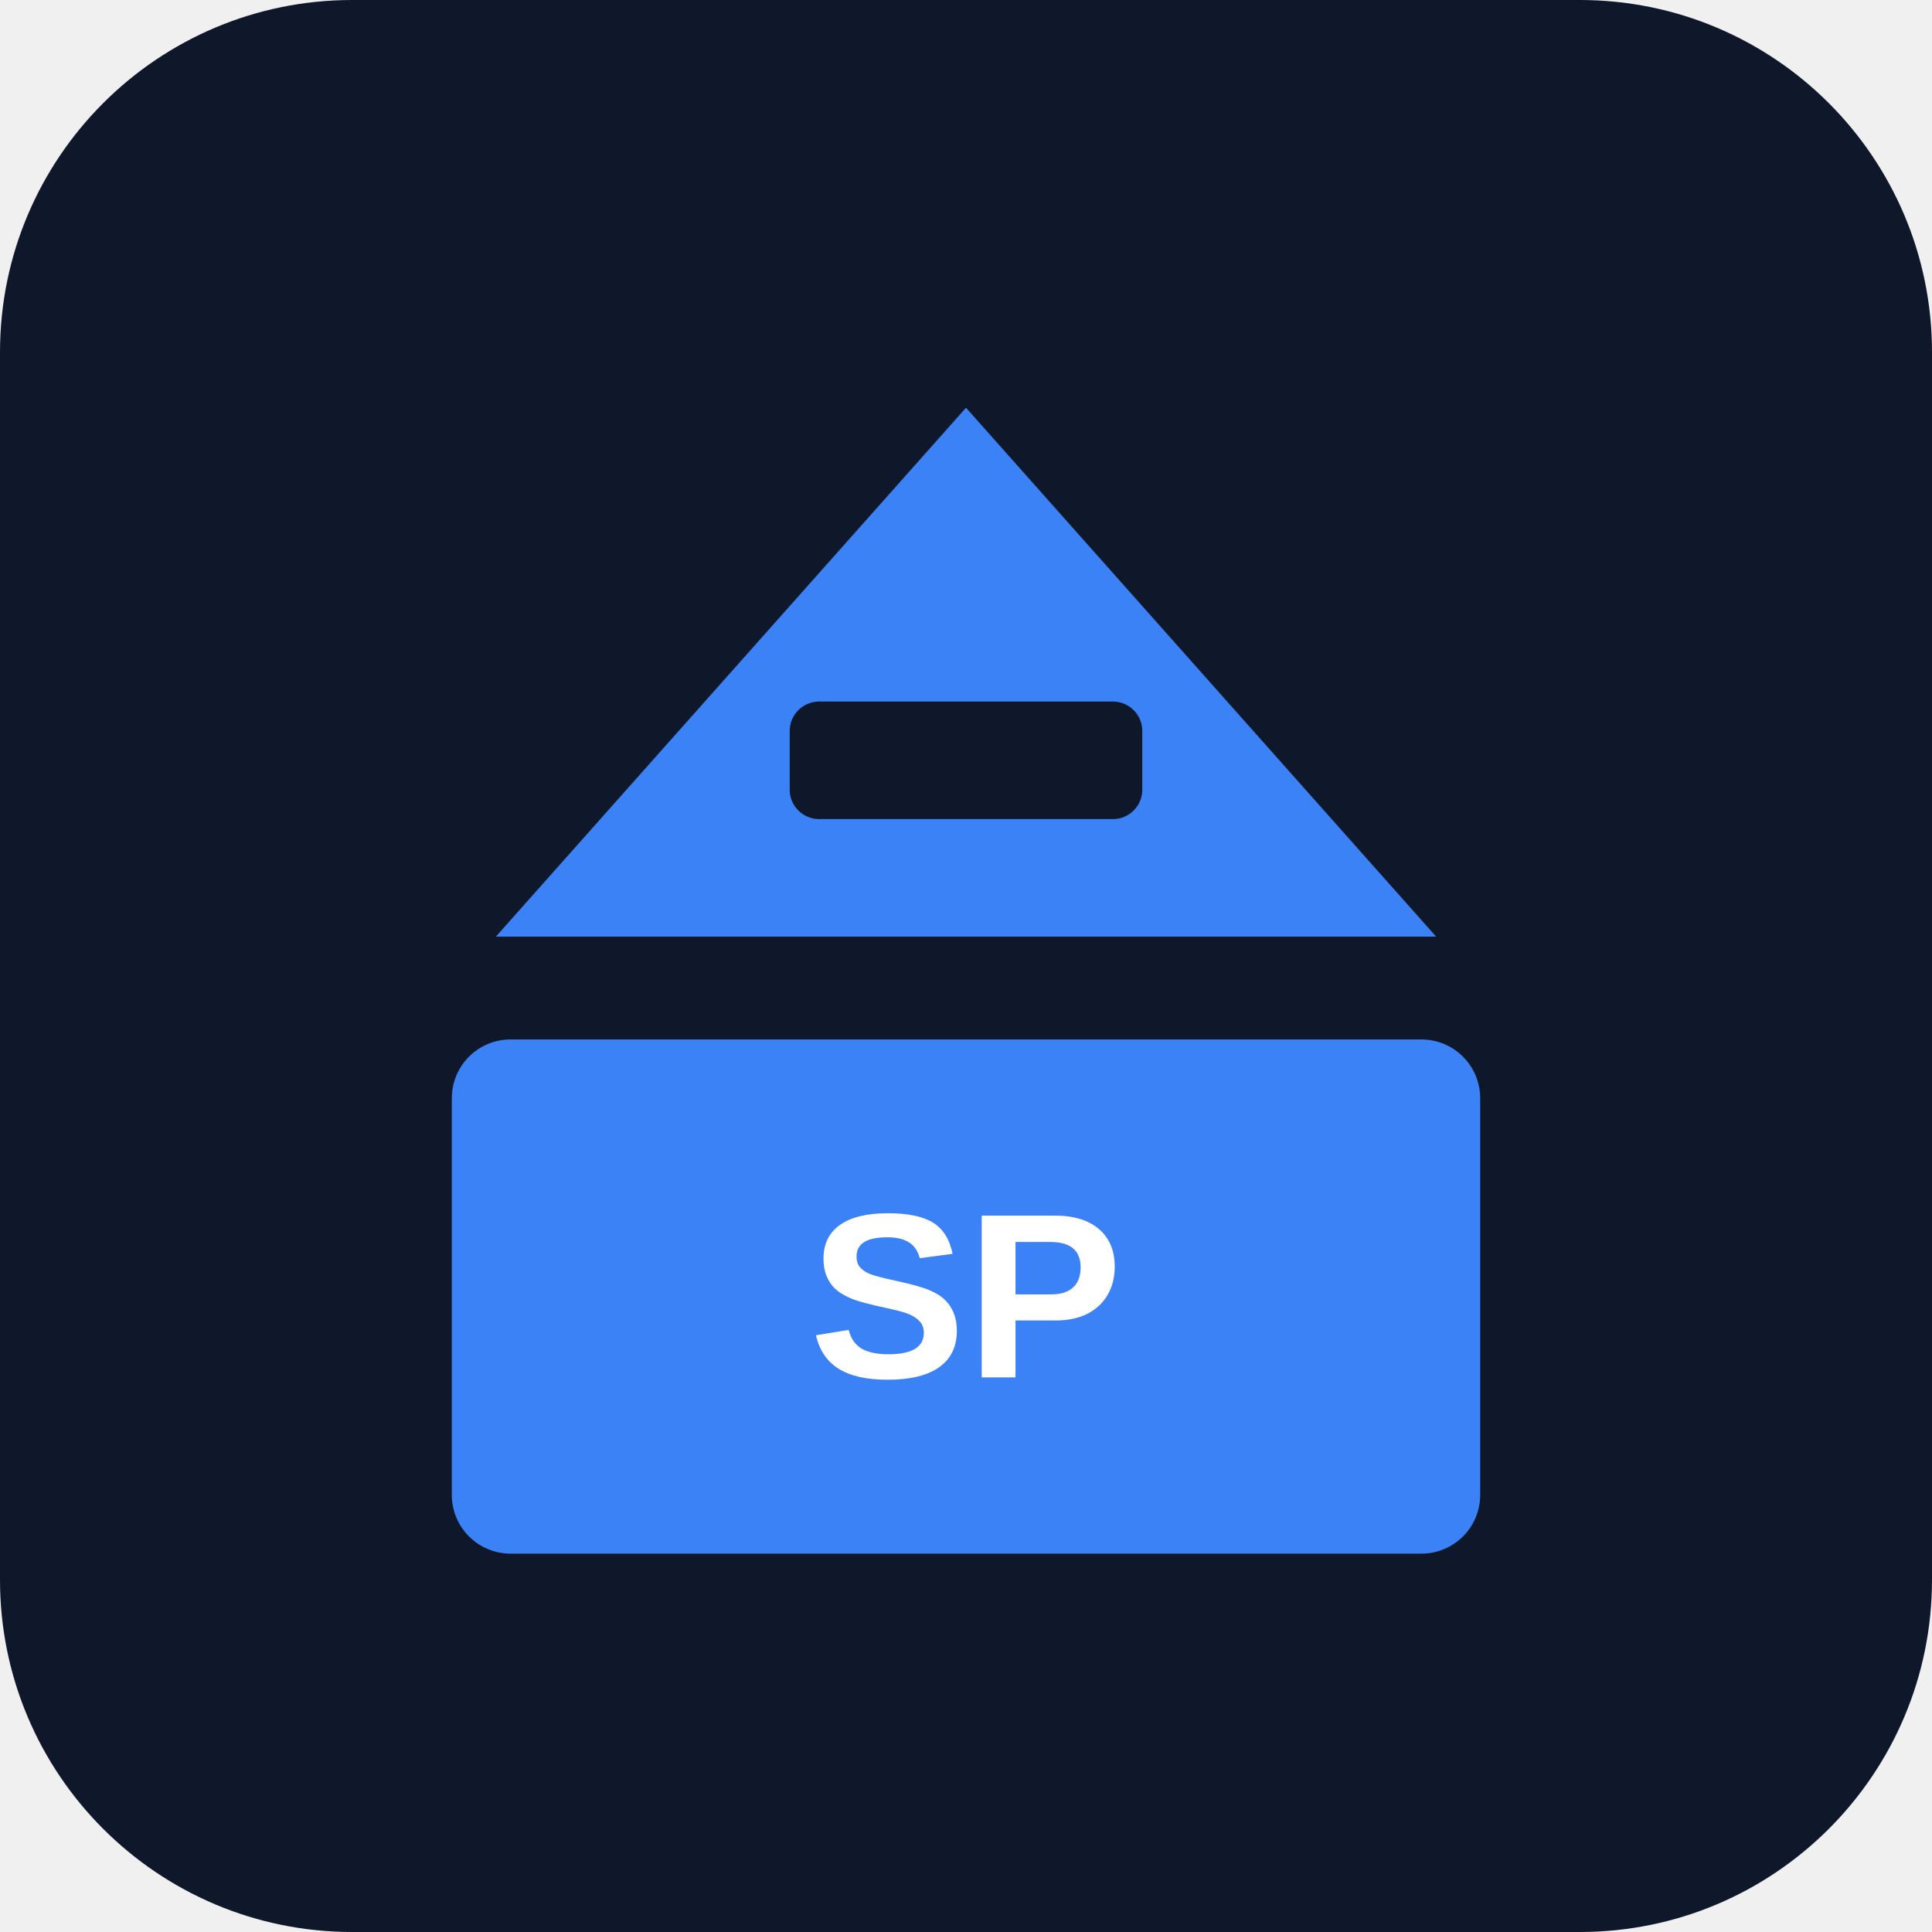
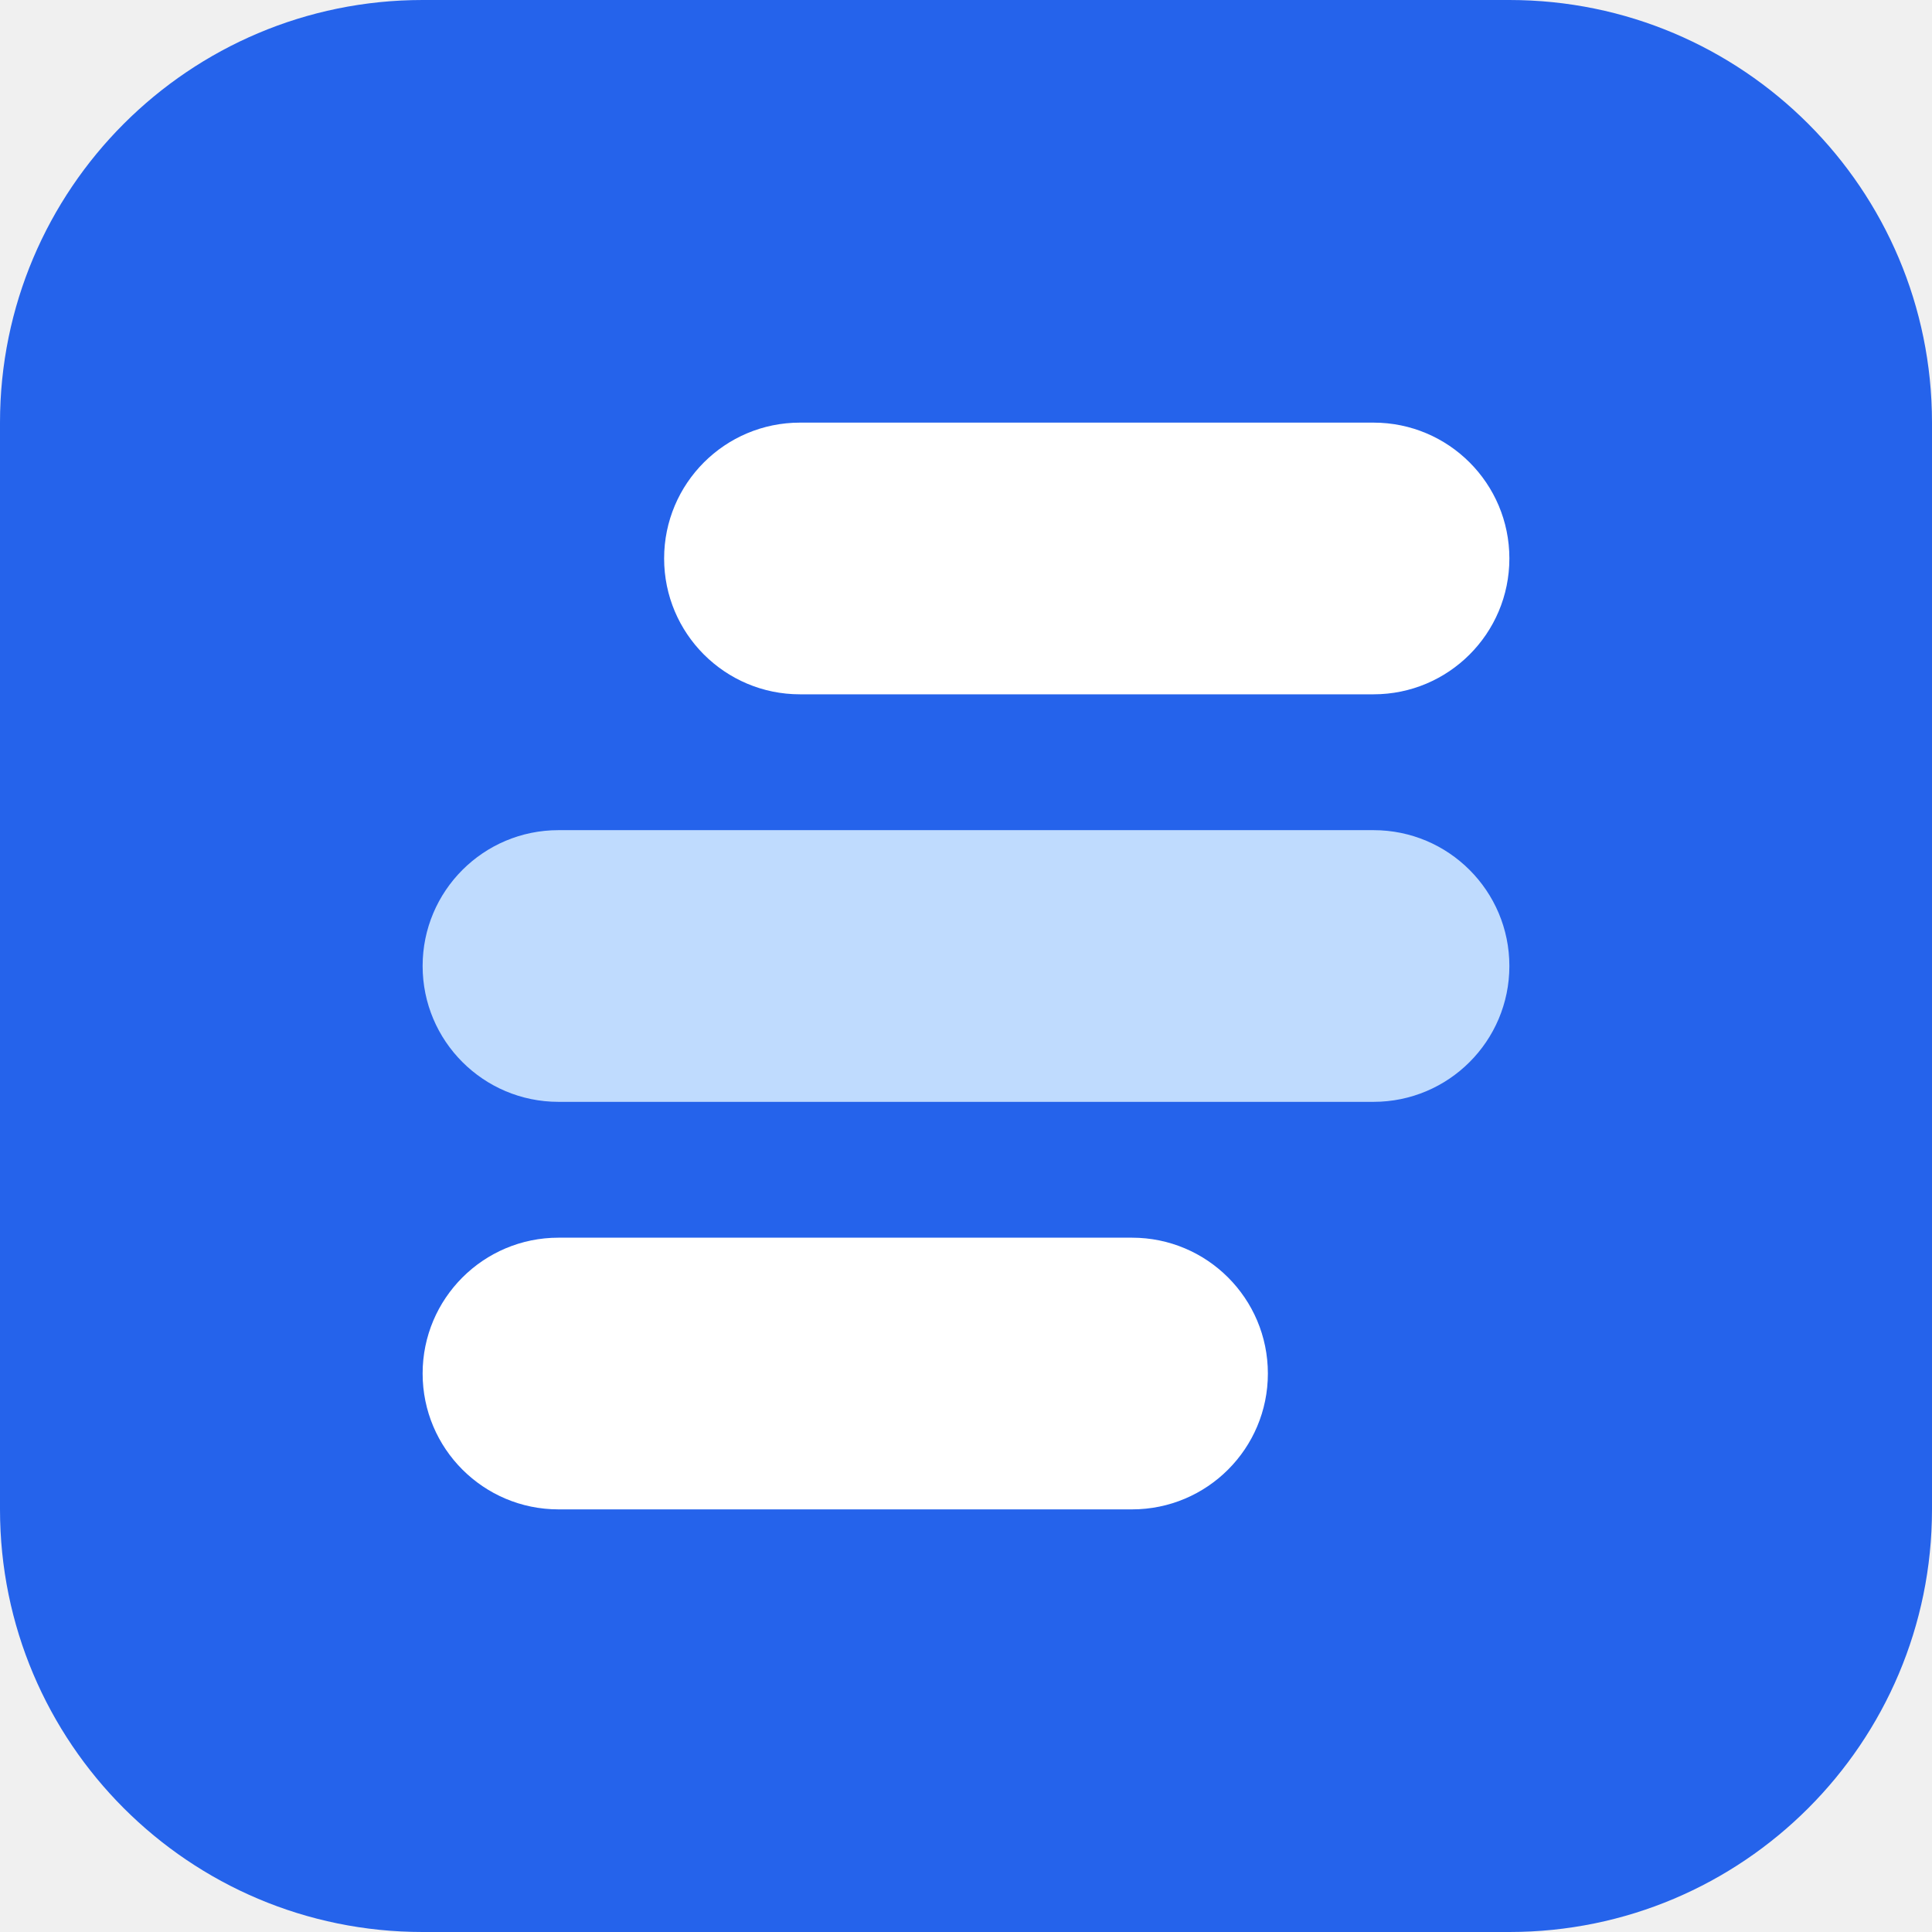
- <svg xmlns="http://www.w3.org/2000/svg" width="192" height="192" viewBox="0 0 192 192">
-   <rect width="192" height="192" rx="35" fill="#0f172a" />
-   <g transform="translate(23,23)">
-     <rect x="21.9" y="80.3" width="102.2" height="51.1" rx="5.84" fill="#3b82f6" />
-     <path d="M73,17.52 L119.72,70.08 L26.28,70.08 Z" fill="#3b82f6" />
-     <rect x="55.48" y="46.72" width="35.04" height="11.68" rx="2.92" fill="#0f172a" />
-     <text x="73" y="113.88" text-anchor="middle" font-family="Arial,sans-serif" font-weight="700" font-size="23.36" fill="white">SP</text>
-   </g>
+ <svg xmlns="http://www.w3.org/2000/svg" width="192" height="192" viewBox="0 0 64 64">
+   <rect width="64" height="64" rx="14" fill="#2563eb" />
+   <rect x="22" y="14" width="28" height="9" rx="4.5" fill="#fff" />
+   <rect x="14" y="27.5" width="36" height="9" rx="4.5" fill="#bfdbfe" />
+   <rect x="14" y="41" width="28" height="9" rx="4.5" fill="#fff" />
</svg>
